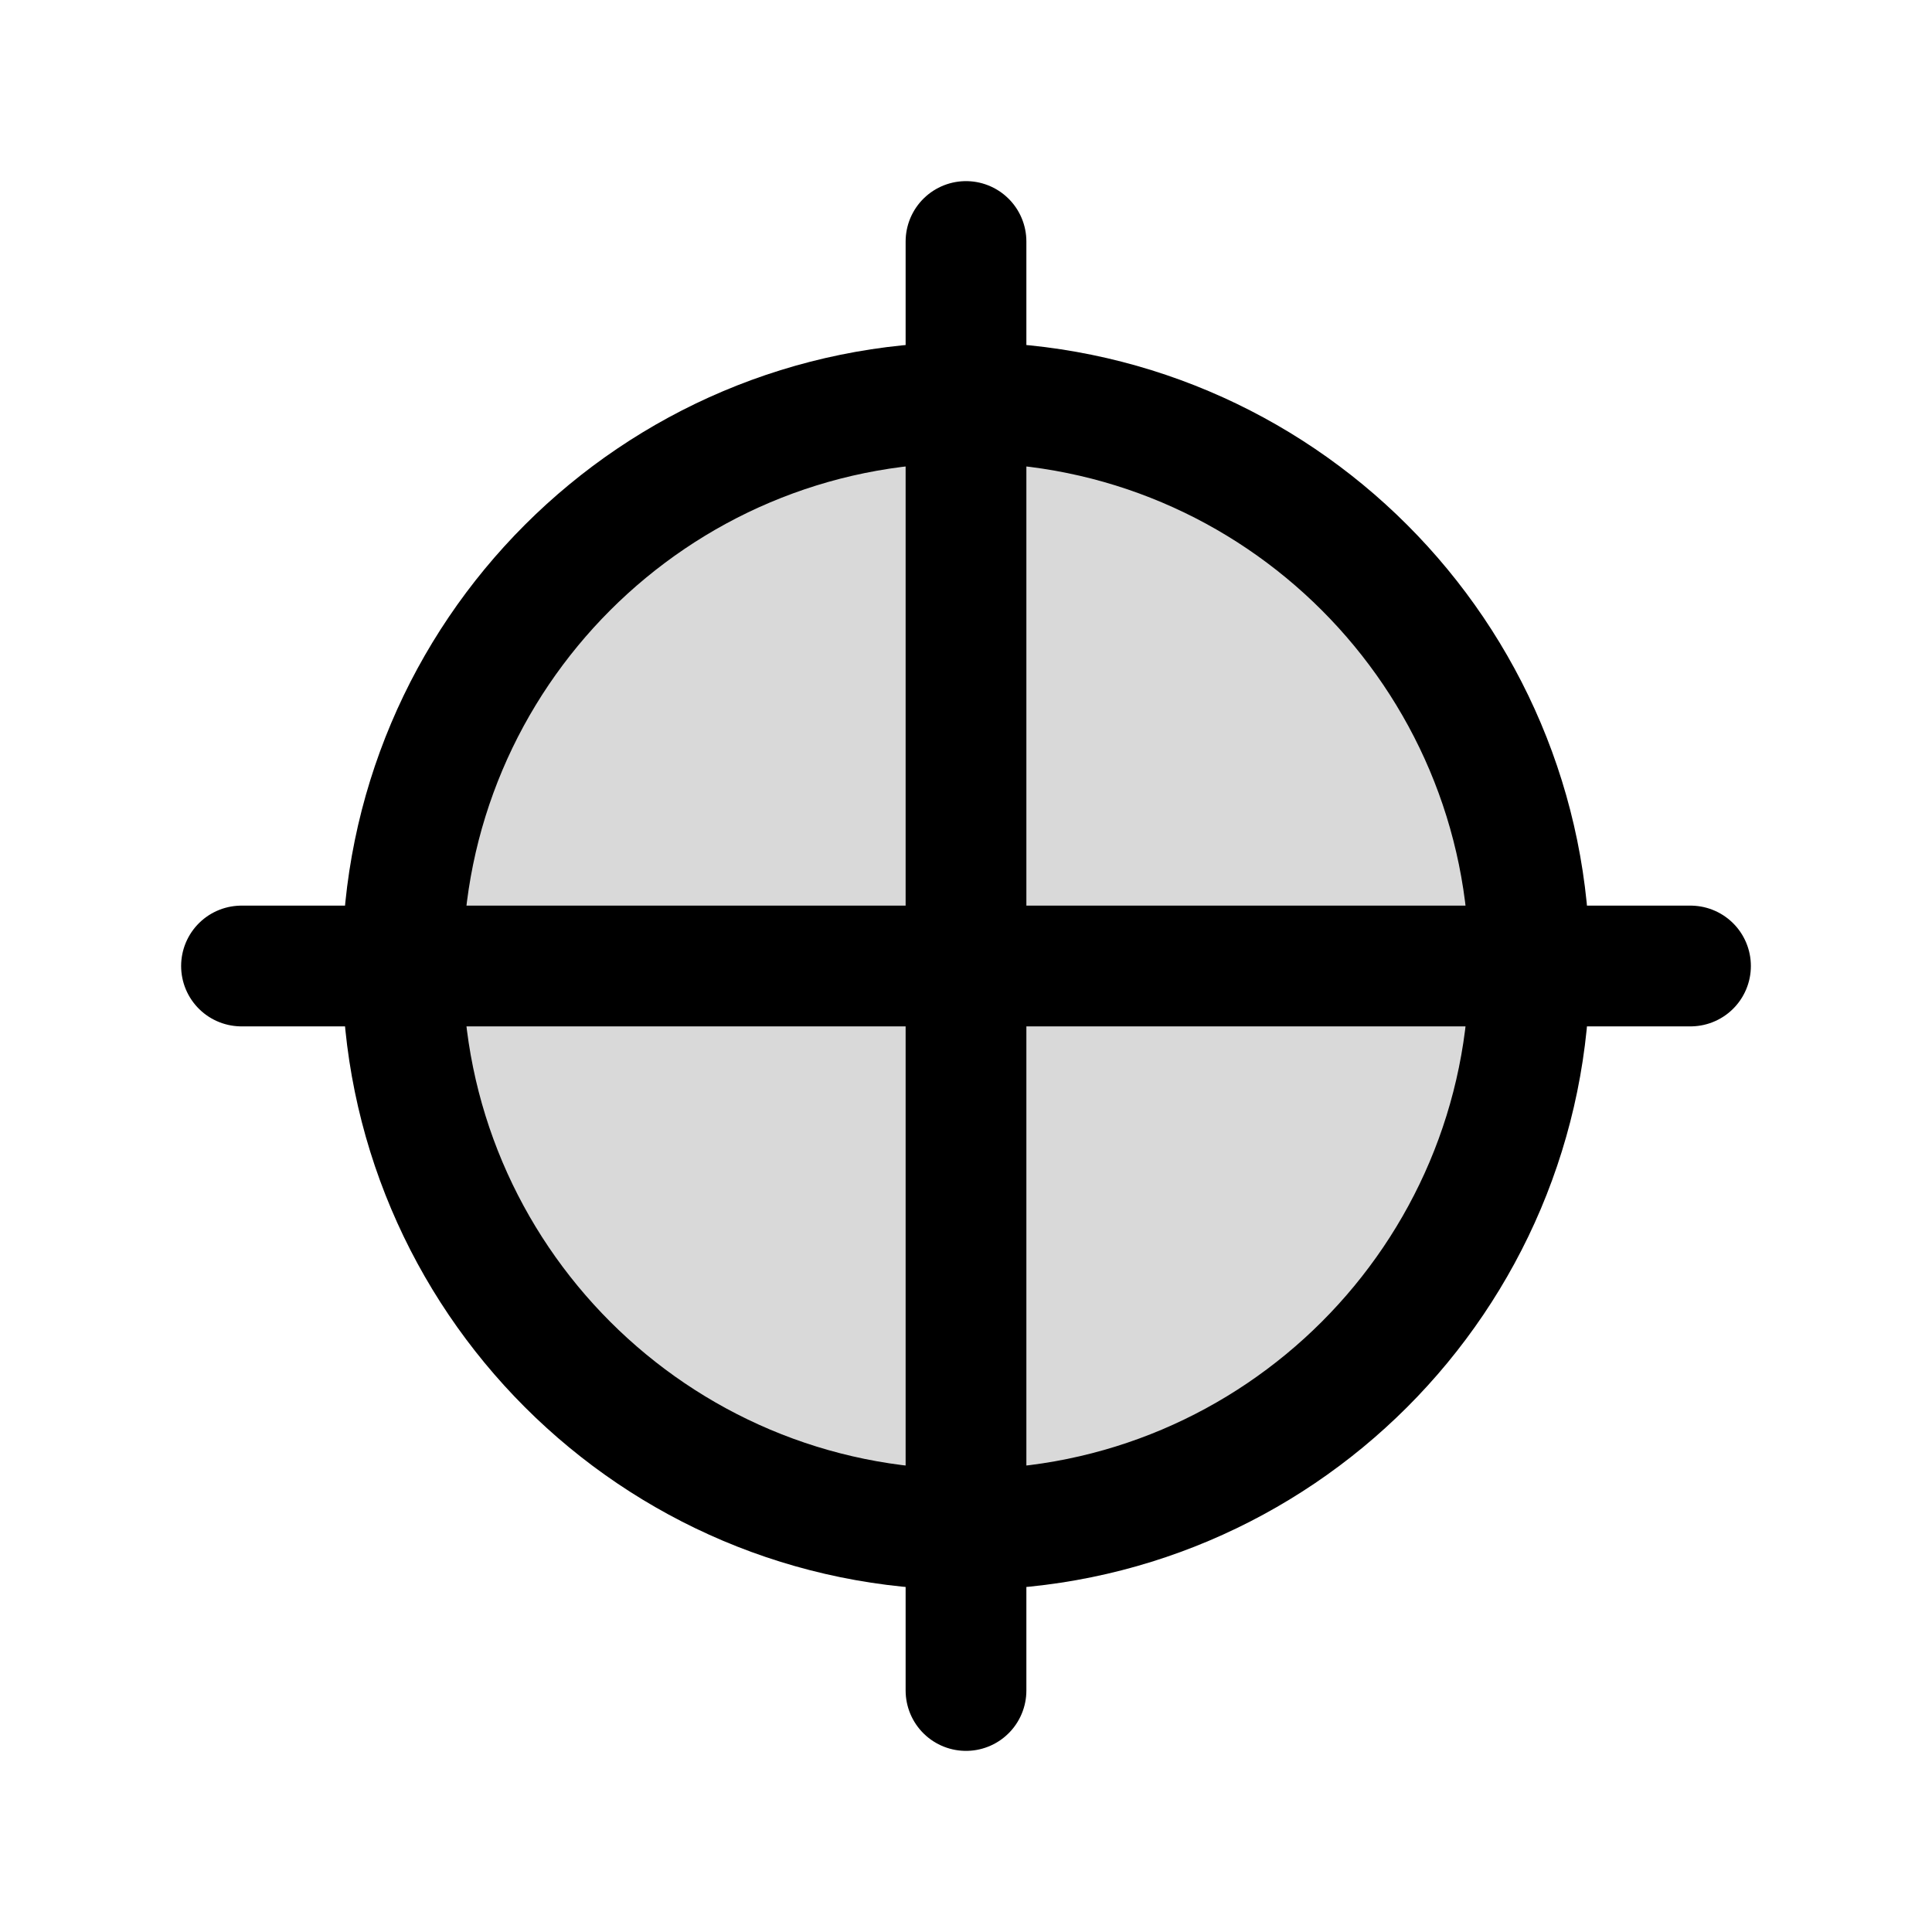
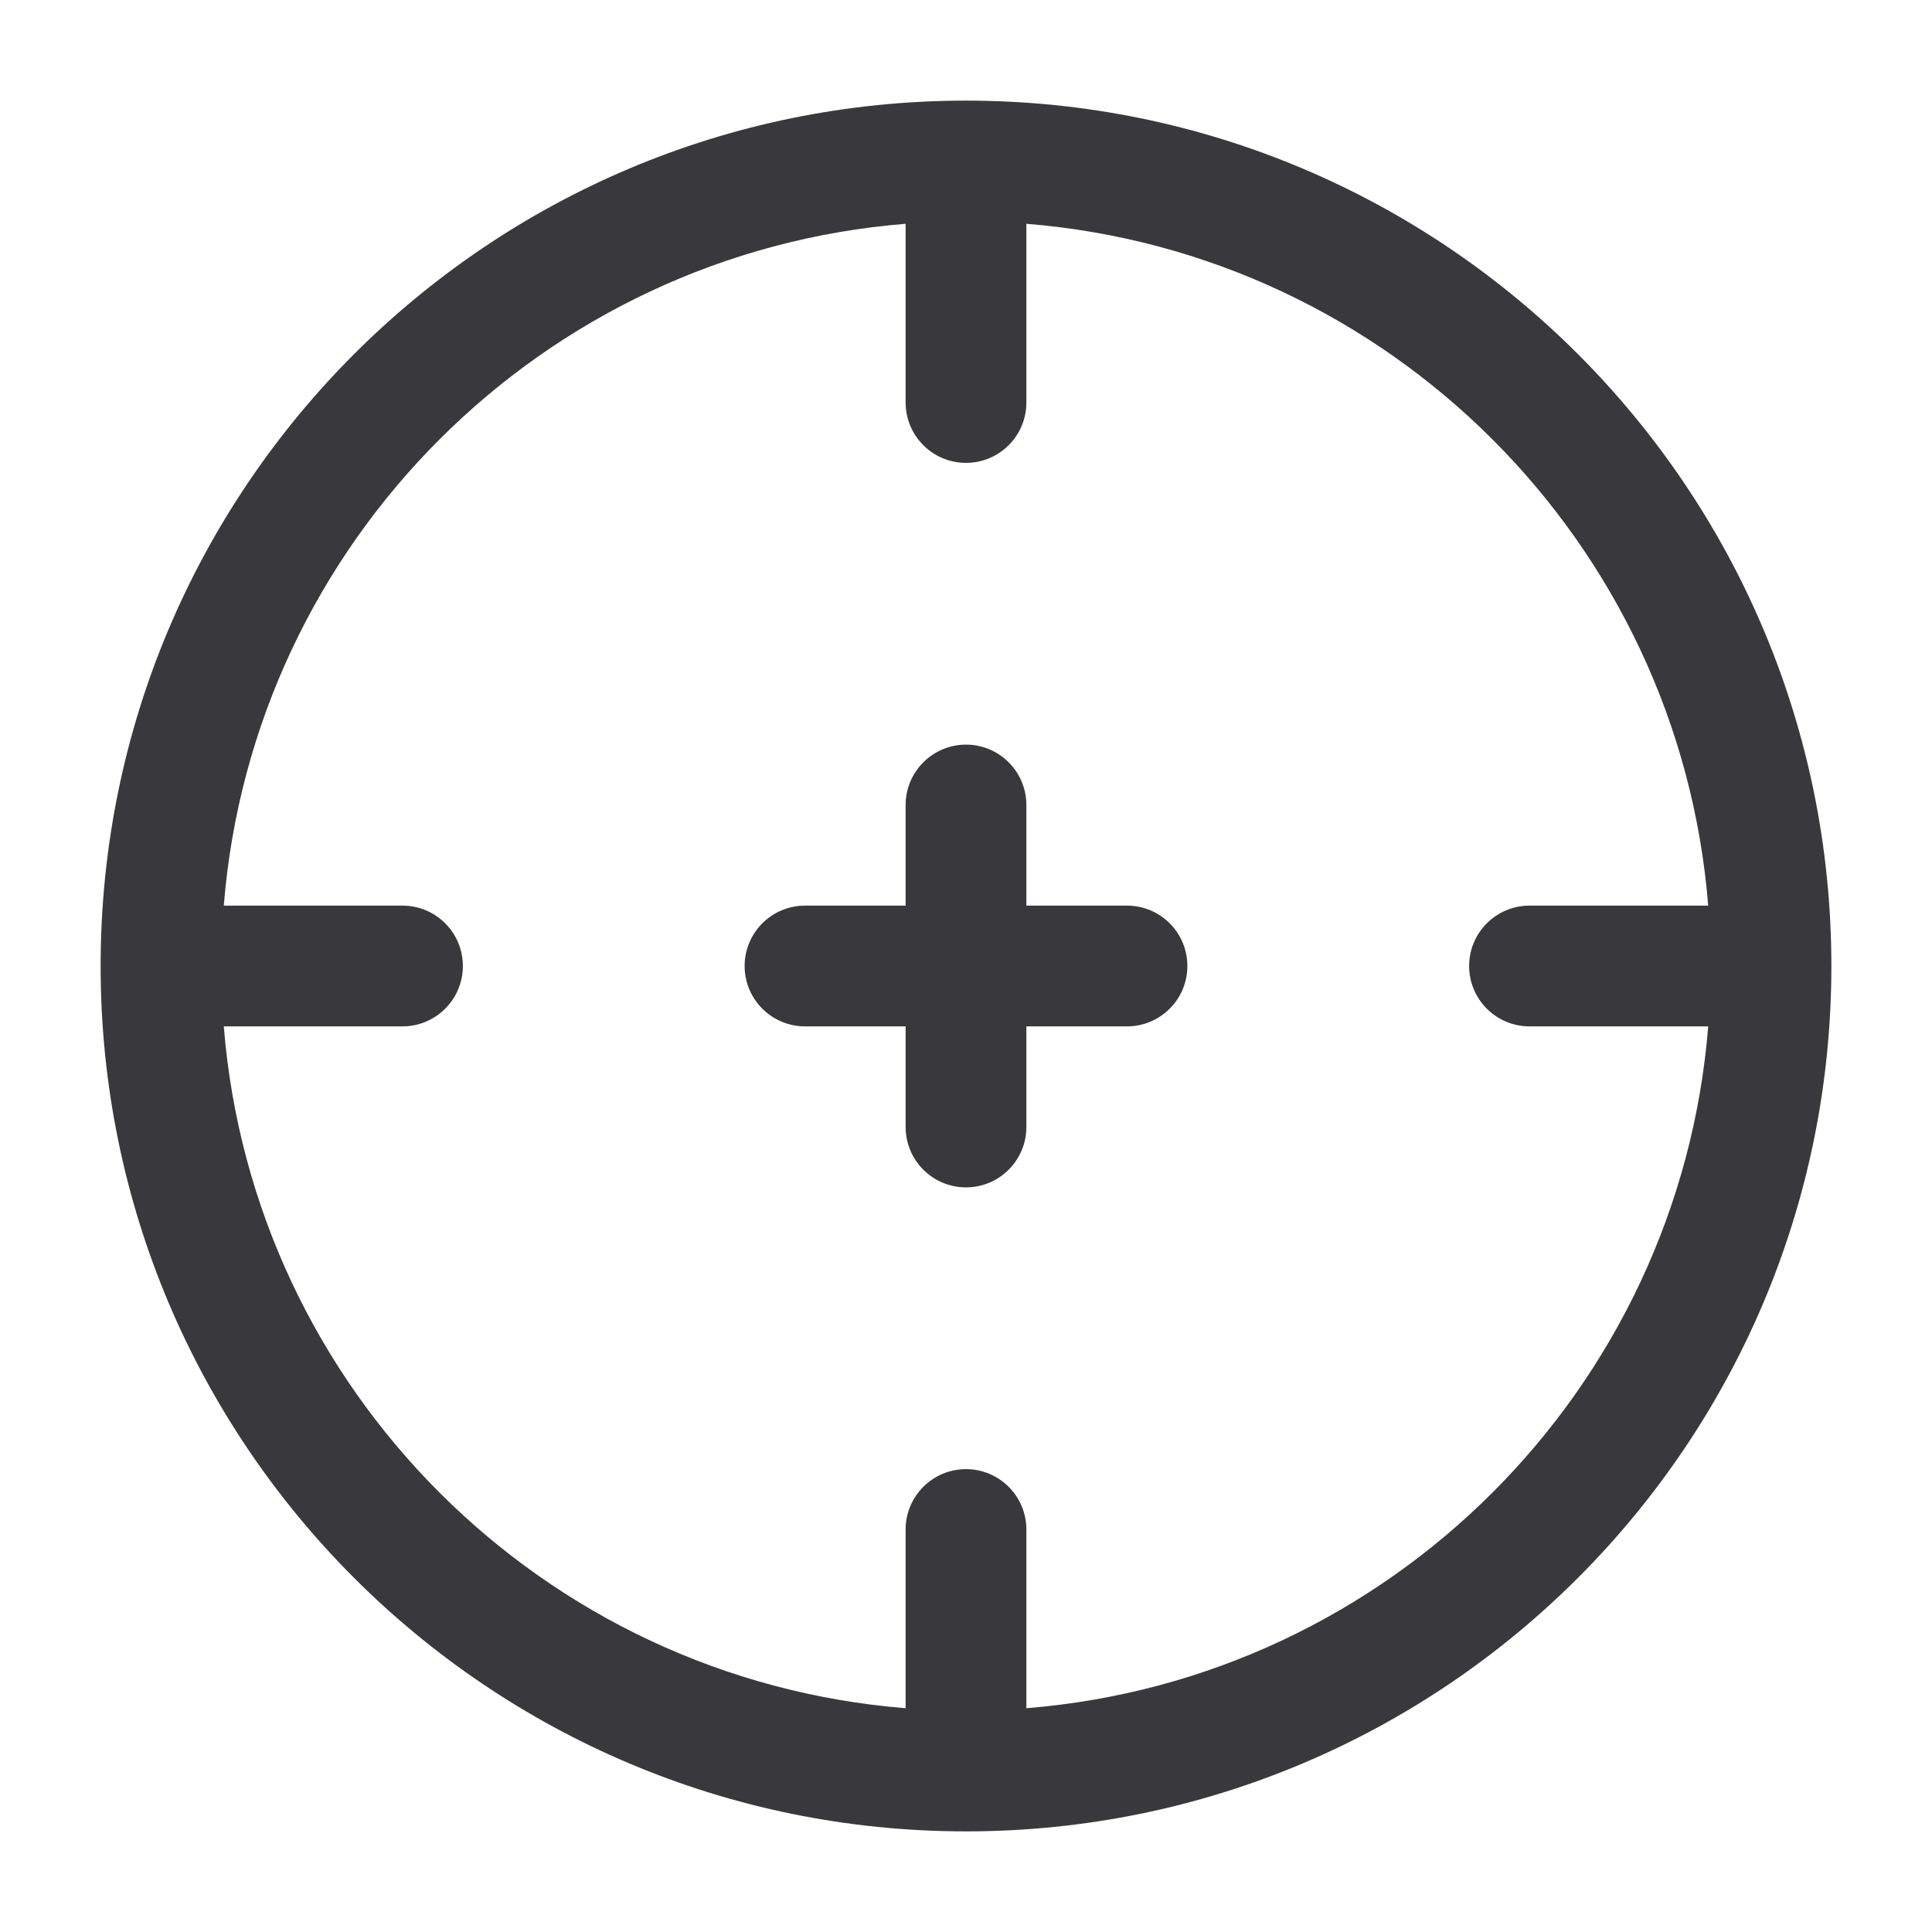
- <svg xmlns="http://www.w3.org/2000/svg" width="64px" height="64px" viewBox="0 0 24 24" fill="none" stroke="#000000">
+ <svg xmlns="http://www.w3.org/2000/svg" width="64px" height="64px" viewBox="0 0 24 24" fill="none">
  <g id="SVGRepo_bgCarrier" stroke-width="0" />
  <g id="SVGRepo_tracerCarrier" stroke-linecap="round" stroke-linejoin="round" />
  <g id="SVGRepo_iconCarrier">
-     <path opacity="0.15" d="M19 12C19 15.866 15.866 19 12 19C8.134 19 5 15.866 5 12C5 8.134 8.134 5 12 5C15.866 5 19 8.134 19 12Z" fill="#000" />
-     <path d="M12 3V21M3 12H21M19 12C19 15.866 15.866 19 12 19C8.134 19 5 15.866 5 12C5 8.134 8.134 5 12 5C15.866 5 19 8.134 19 12Z" stroke="#000" stroke-width="1.5" stroke-linecap="round" stroke-linejoin="round" />
+     <path d="M9.25 12C9.25 11.586 9.586 11.25 10 11.25H11.25V10C11.25 9.586 11.586 9.25 12 9.25C12.414 9.25 12.75 9.586 12.75 10V11.25H14C14.414 11.25 14.75 11.586 14.75 12C14.75 12.414 14.414 12.75 14 12.75H12.75V14C12.75 14.414 12.414 14.75 12 14.75C11.586 14.75 11.25 14.414 11.25 14V12.75H10C9.586 12.75 9.25 12.414 9.25 12Z" fill="#39393D" />
+     <path fill-rule="evenodd" clip-rule="evenodd" d="M12 1.25C6.063 1.25 1.25 6.063 1.25 12C1.25 17.937 6.063 22.75 12 22.75C17.937 22.75 22.75 17.937 22.75 12C22.75 6.063 17.937 1.25 12 1.25ZM11.25 2.78C6.739 3.142 3.142 6.739 2.78 11.25H5C5.414 11.25 5.75 11.586 5.75 12C5.75 12.414 5.414 12.75 5 12.75H2.78C3.142 17.261 6.739 20.858 11.25 21.22V19C11.25 18.586 11.586 18.25 12 18.25C12.414 18.25 12.75 18.586 12.75 19V21.22C17.261 20.858 20.858 17.261 21.22 12.75H19C18.586 12.75 18.25 12.414 18.25 12C18.25 11.586 18.586 11.25 19 11.25H21.22C20.858 6.739 17.261 3.142 12.75 2.78V5C12.75 5.414 12.414 5.75 12 5.75C11.586 5.75 11.25 5.414 11.25 5V2.78Z" fill="#39393D" />
  </g>
</svg>
